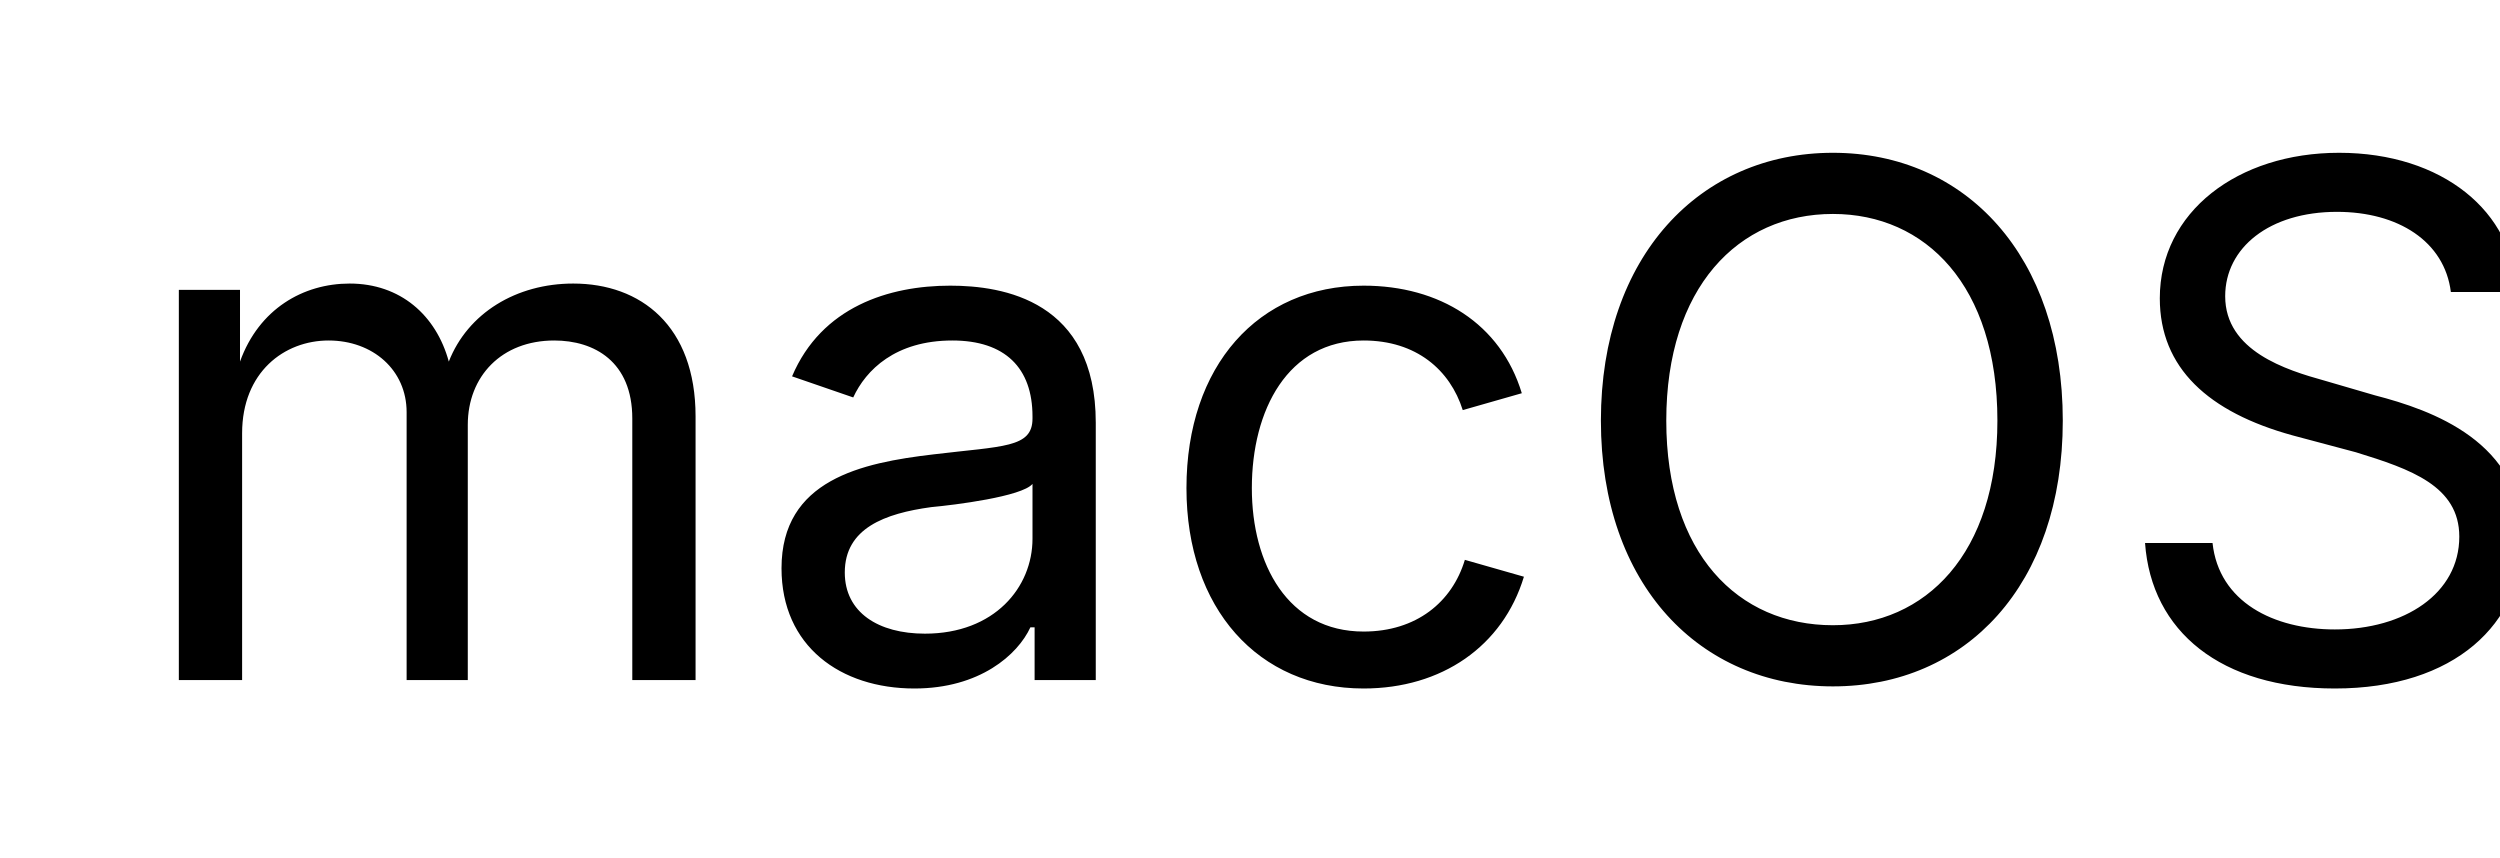
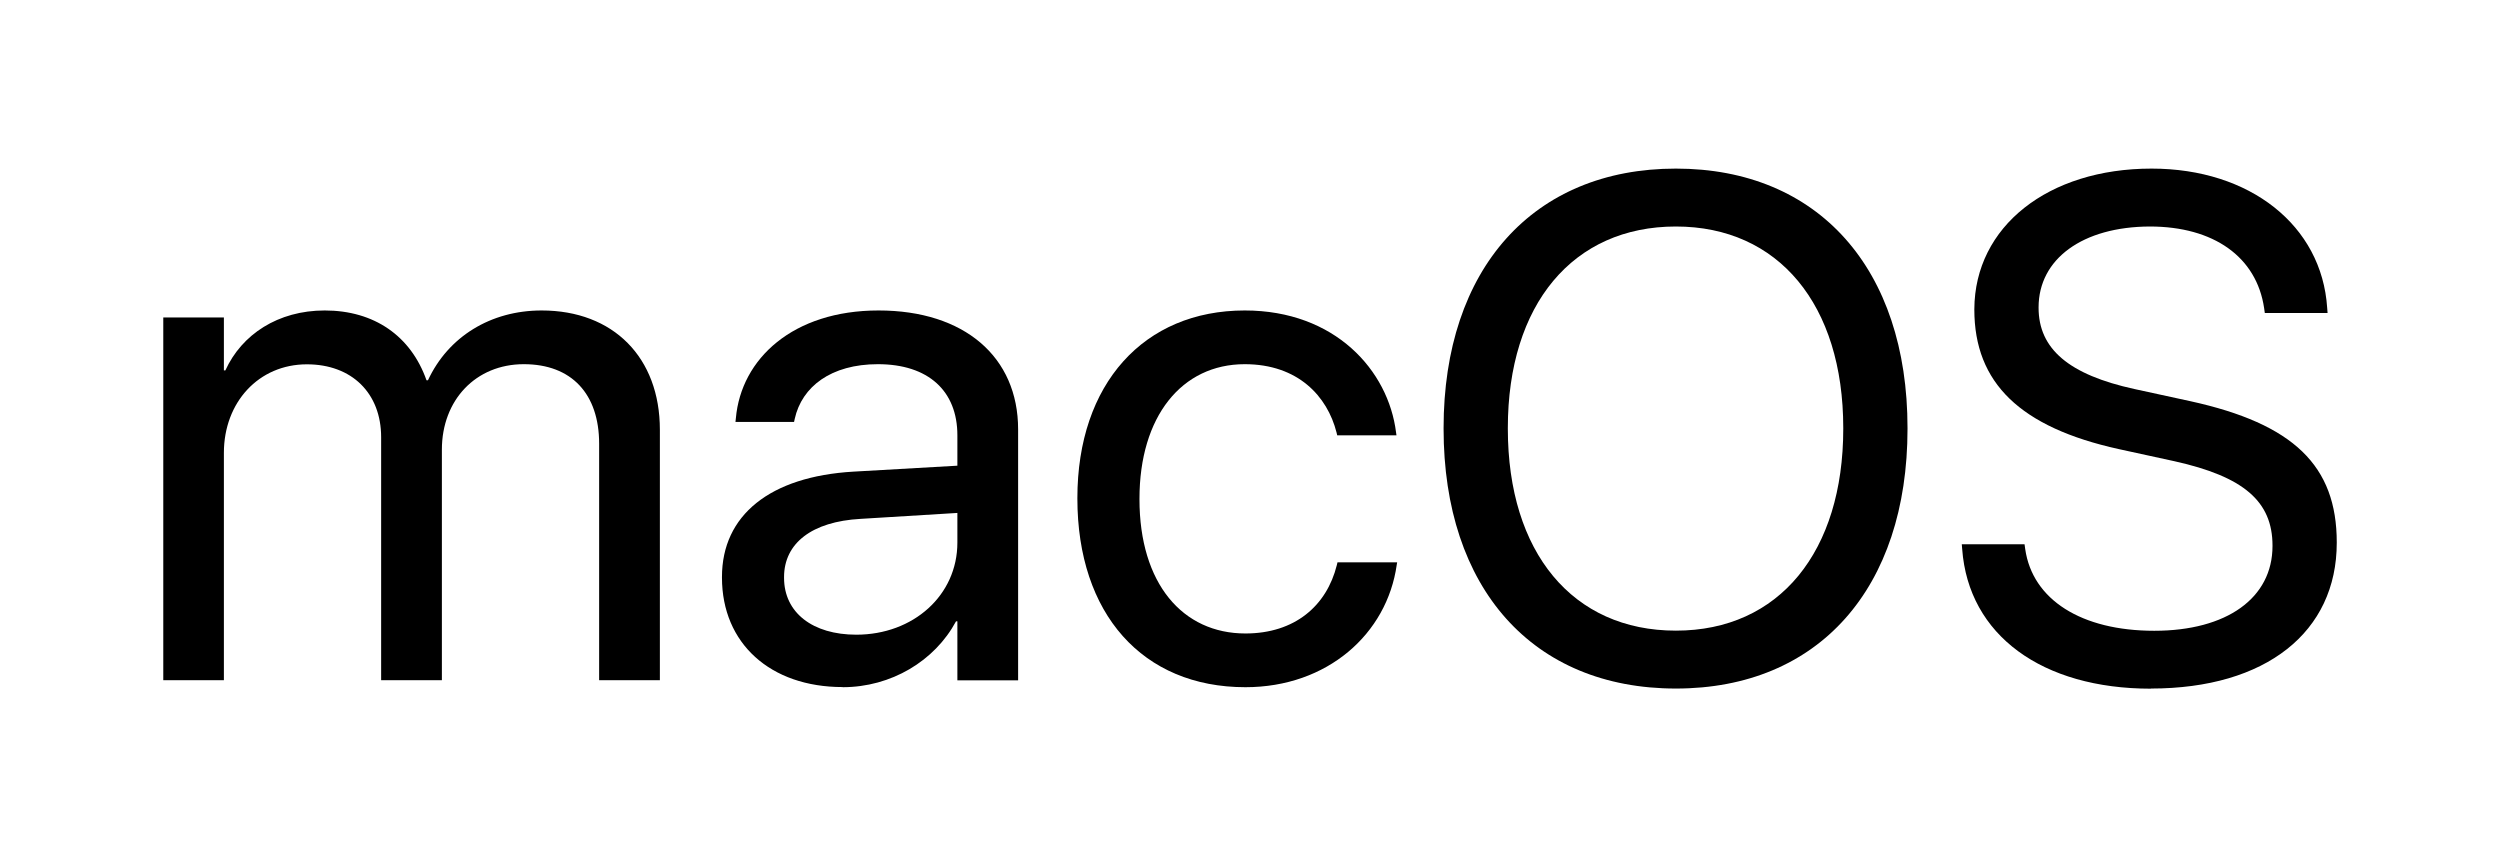
<svg xmlns="http://www.w3.org/2000/svg" width="70" height="24" viewBox="0 0 18.521 6.35" version="1.1" id="svg8">
  <defs id="defs2" />
  <g id="layer1" transform="translate(-3.163368,0.0850101)">
-     <text xml:space="preserve" style="font-size:5.292px;line-height:1.25;font-family:'SF Pro Text';-inkscape-font-specification:'SF Pro Text';stroke-width:0.265" x="4.081" y="4.954" id="text12">
-       <tspan id="tspan10" x="4.081" y="4.954" style="font-style:normal;font-variant:normal;font-weight:normal;font-stretch:normal;font-size:5.292px;font-family:'SF Pro Display';-inkscape-font-specification:'SF Pro Display';stroke-width:0.265">macOS</tspan>
-     </text>
+     <g aria-label="macOS" id="text12" style="font-size:5.292px;line-height:1.25;font-family:'SF Pro Text';-inkscape-font-specification:'SF Pro Text';stroke-width:0.265">
+       <path d="M 4.373,4.954 H 4.822 V 3.27 c 0,-0.375 0.258,-0.656 0.615,-0.656 0.333,0 0.55,0.214 0.55,0.54 V 4.954 H 6.437 V 3.246 c 0,-0.367 0.251,-0.633 0.607,-0.633 0.354,0 0.558,0.22 0.558,0.589 V 4.954 H 8.052 v -1.855 c 0,-0.535 -0.344,-0.884 -0.876,-0.884 -0.377,0 -0.692,0.194 -0.842,0.517 H 6.323 C 6.207,2.404 5.936,2.215 5.569,2.215 c -0.346,0 -0.615,0.178 -0.736,0.444 H 4.822 V 2.267 H 4.373 Z" style="font-style:normal;font-variant:normal;font-weight:normal;font-stretch:normal;font-size:5.292px;font-family:'SF Pro Display';-inkscape-font-specification:'SF Pro Display';stroke-width:0.265" id="path162" />
+       <path d="m 9.406,5.006 c 0.359,0 0.682,-0.194 0.84,-0.488 h 0.01 v 0.437 h 0.45 V 3.096 c 0,-0.537 -0.398,-0.881 -1.034,-0.881 -0.633,0 -1.018,0.357 -1.057,0.798 l -0.003,0.028 h 0.434 l 0.005,-0.023 C 9.104,2.779 9.321,2.613 9.667,2.613 c 0.375,0 0.589,0.199 0.589,0.527 V 3.365 L 9.486,3.409 C 8.868,3.445 8.512,3.732 8.512,4.189 v 0.005 c 0,0.488 0.359,0.811 0.894,0.811 z M 8.972,4.195 v -0.005 c 0,-0.251 0.207,-0.411 0.566,-0.431 l 0.718,-0.044 v 0.22 c 0,0.39 -0.326,0.682 -0.749,0.682 -0.323,0 -0.535,-0.163 -0.535,-0.421 z" style="font-style:normal;font-variant:normal;font-weight:normal;font-stretch:normal;font-size:5.292px;font-family:'SF Pro Display';-inkscape-font-specification:'SF Pro Display';stroke-width:0.265" id="path164" />
+       <path d="m 12.39,5.006 c 0.607,0 1.049,-0.395 1.121,-0.907 l 0.003,-0.018 h -0.442 l -0.005,0.021 c -0.075,0.3 -0.31,0.506 -0.677,0.506 -0.465,0 -0.785,-0.369 -0.785,-0.995 v -0.003 c 0,-0.61 0.313,-0.997 0.78,-0.997 0.395,0 0.612,0.238 0.68,0.506 l 0.005,0.021 h 0.439 l -0.003,-0.021 c -0.057,-0.46 -0.452,-0.904 -1.121,-0.904 -0.747,0 -1.24,0.543 -1.24,1.39 v 0.003 c 0,0.855 0.483,1.398 1.245,1.398 z" style="font-style:normal;font-variant:normal;font-weight:normal;font-stretch:normal;font-size:5.292px;font-family:'SF Pro Display';-inkscape-font-specification:'SF Pro Display';stroke-width:0.265" id="path166" />
+       <path d="m 15.579,5.016 c 1.057,0 1.716,-0.742 1.716,-1.925 v -0.005 c 0,-1.181 -0.661,-1.922 -1.716,-1.922 -1.057,0 -1.721,0.742 -1.721,1.922 v 0.005 c 0,1.183 0.661,1.925 1.721,1.925 z m 0,-0.429 c -0.765,0 -1.245,-0.579 -1.245,-1.496 v -0.005 c 0,-0.917 0.483,-1.493 1.245,-1.493 0.76,0 1.24,0.579 1.24,1.493 v 0.005 c 0,0.91 -0.473,1.496 -1.24,1.496 z" style="font-style:normal;font-variant:normal;font-weight:normal;font-stretch:normal;font-size:5.292px;font-family:'SF Pro Display';-inkscape-font-specification:'SF Pro Display';stroke-width:0.265" id="path168" />
+       <path d="m 19.098,5.016 c 0.853,0 1.377,-0.419 1.377,-1.08 v -0.003 c 0,-0.568 -0.32,-0.878 -1.085,-1.046 L 18.976,2.797 C 18.491,2.691 18.266,2.5 18.266,2.195 v -0.003 c 0,-0.359 0.326,-0.597 0.824,-0.599 0.473,0 0.791,0.225 0.847,0.605 l 0.005,0.036 h 0.465 l -0.003,-0.039 C 20.364,1.585 19.832,1.164 19.103,1.164 c -0.767,0 -1.31,0.429 -1.313,1.041 v 0.003 c 0,0.545 0.341,0.873 1.07,1.034 l 0.413,0.09 c 0.512,0.114 0.726,0.297 0.726,0.625 v 0.003 c 0,0.385 -0.338,0.628 -0.876,0.628 -0.54,0 -0.902,-0.23 -0.956,-0.605 l -0.005,-0.036 h -0.465 l 0.003,0.036 c 0.047,0.638 0.592,1.034 1.398,1.034 z" style="font-style:normal;font-variant:normal;font-weight:normal;font-stretch:normal;font-size:5.292px;font-family:'SF Pro Display';-inkscape-font-specification:'SF Pro Display';stroke-width:0.265" id="path170" />
+     </g>
  </g>
</svg>
